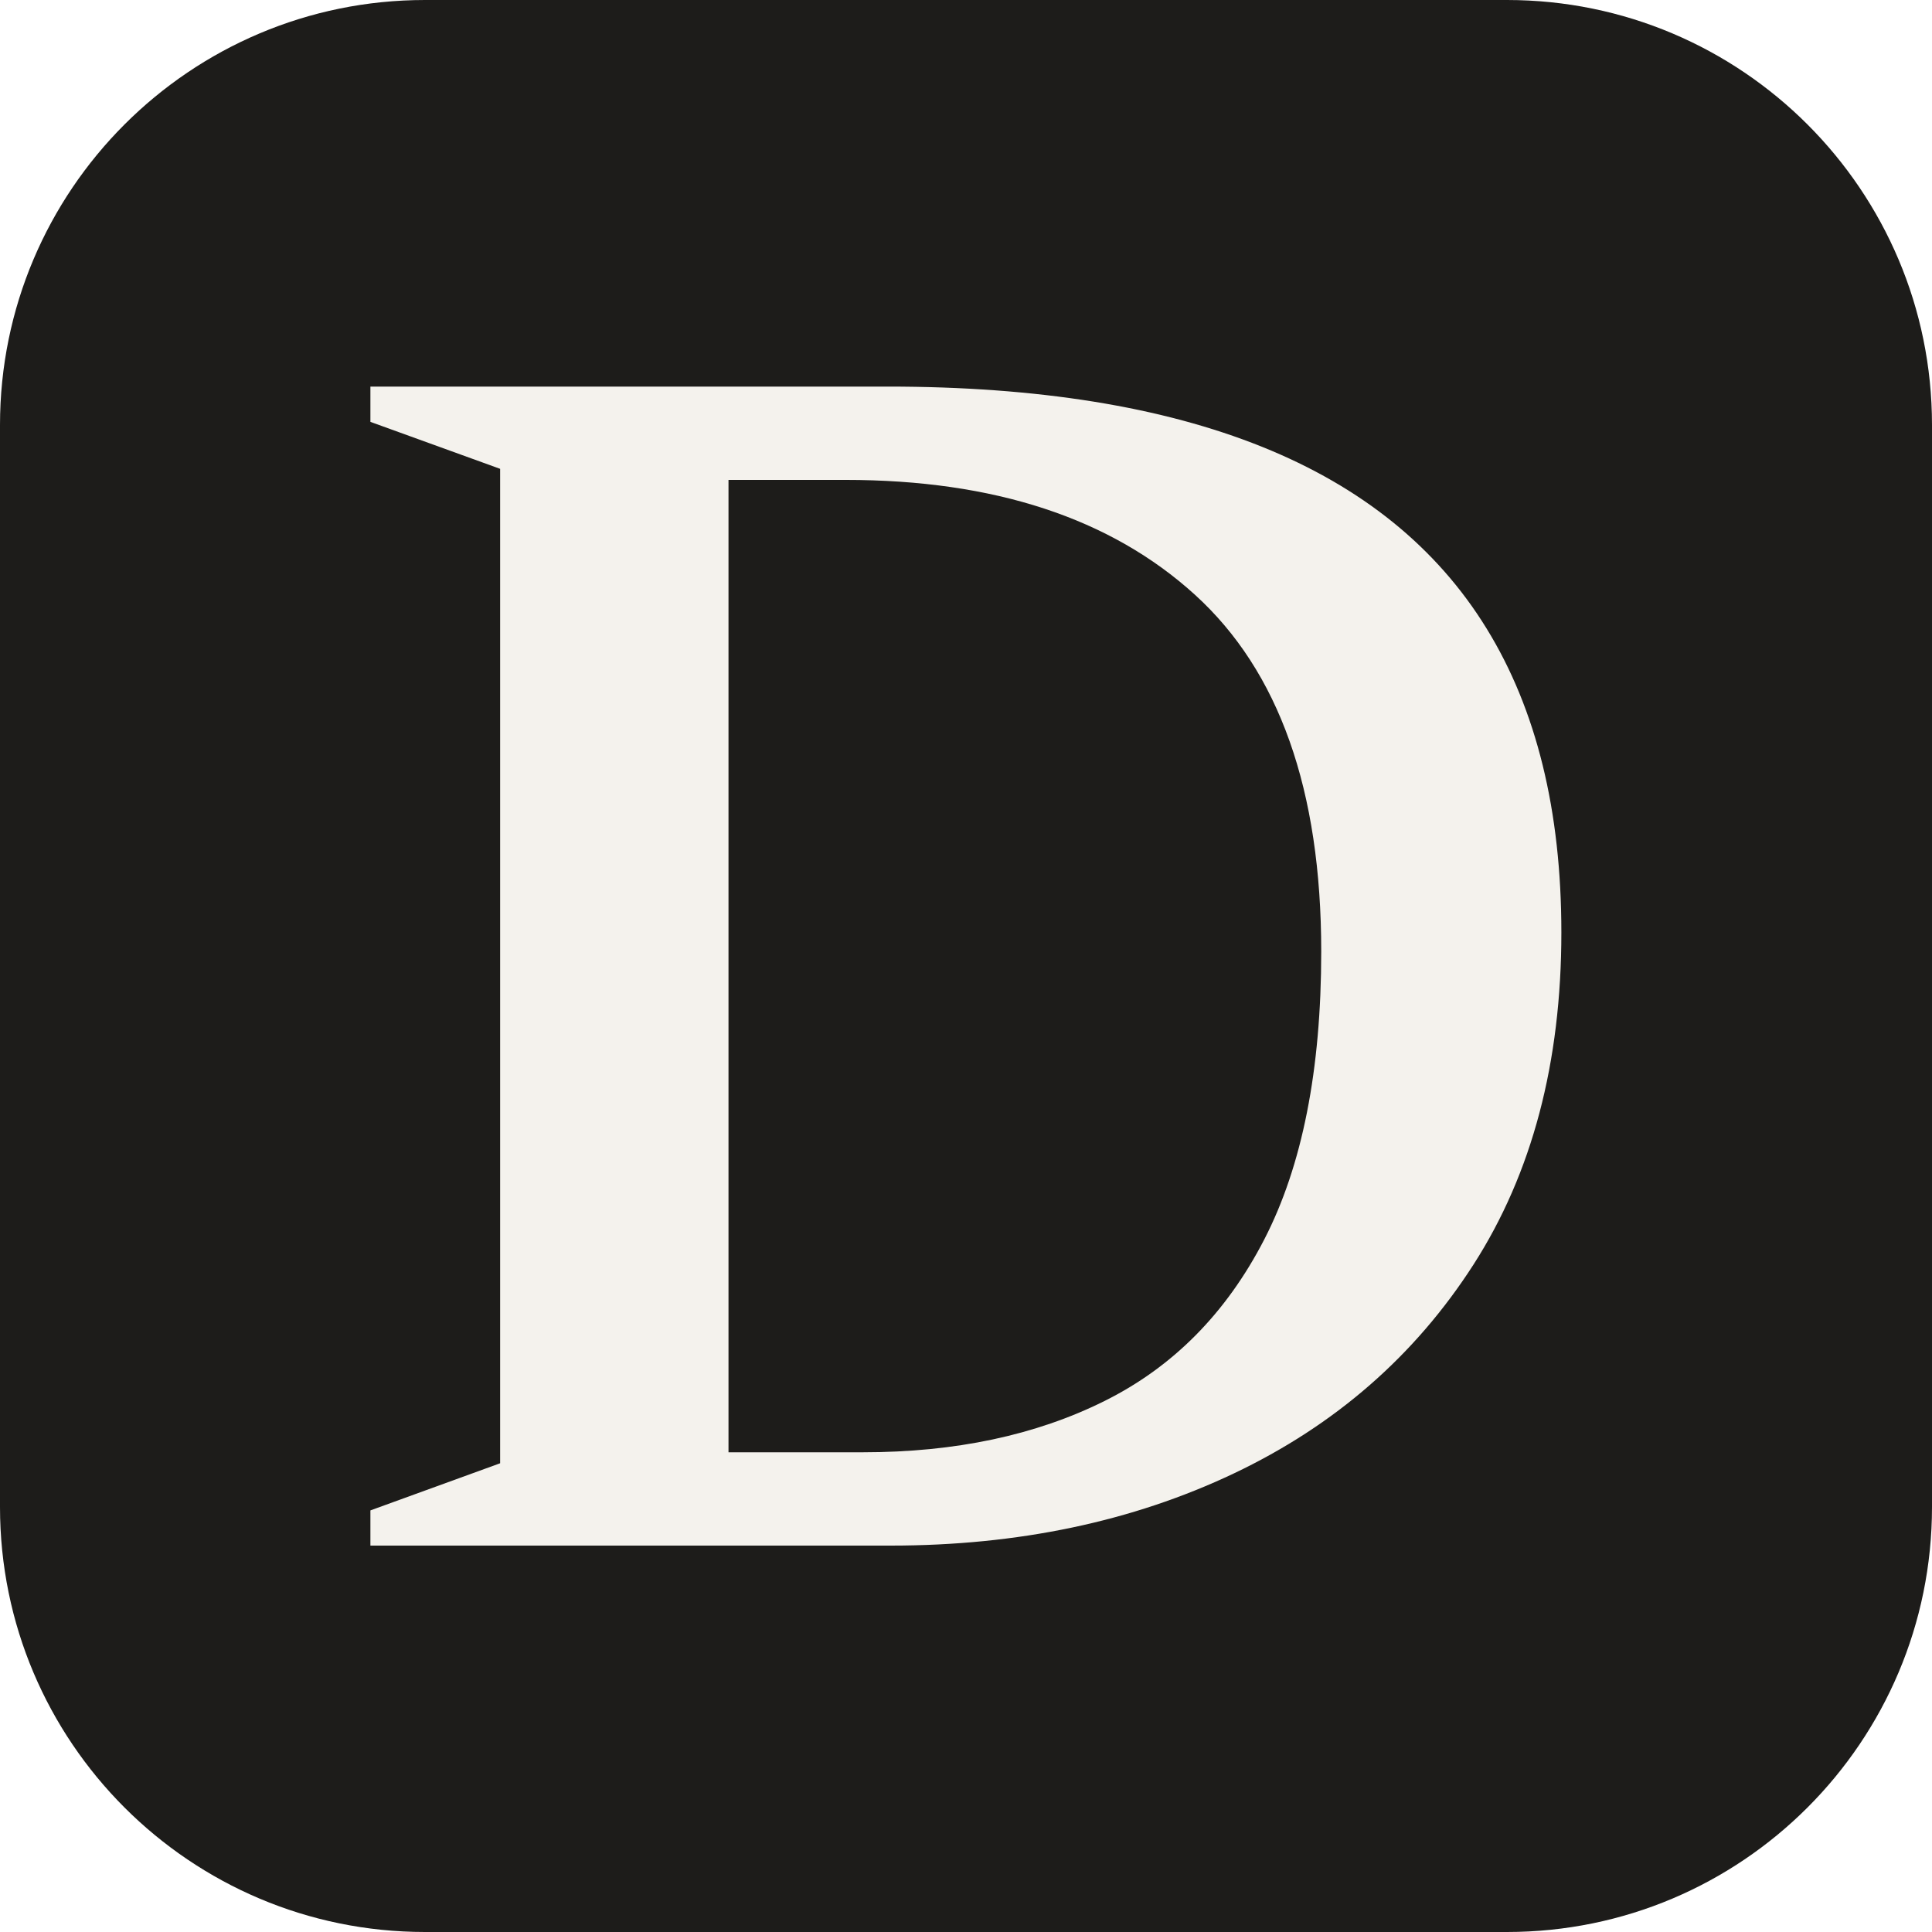
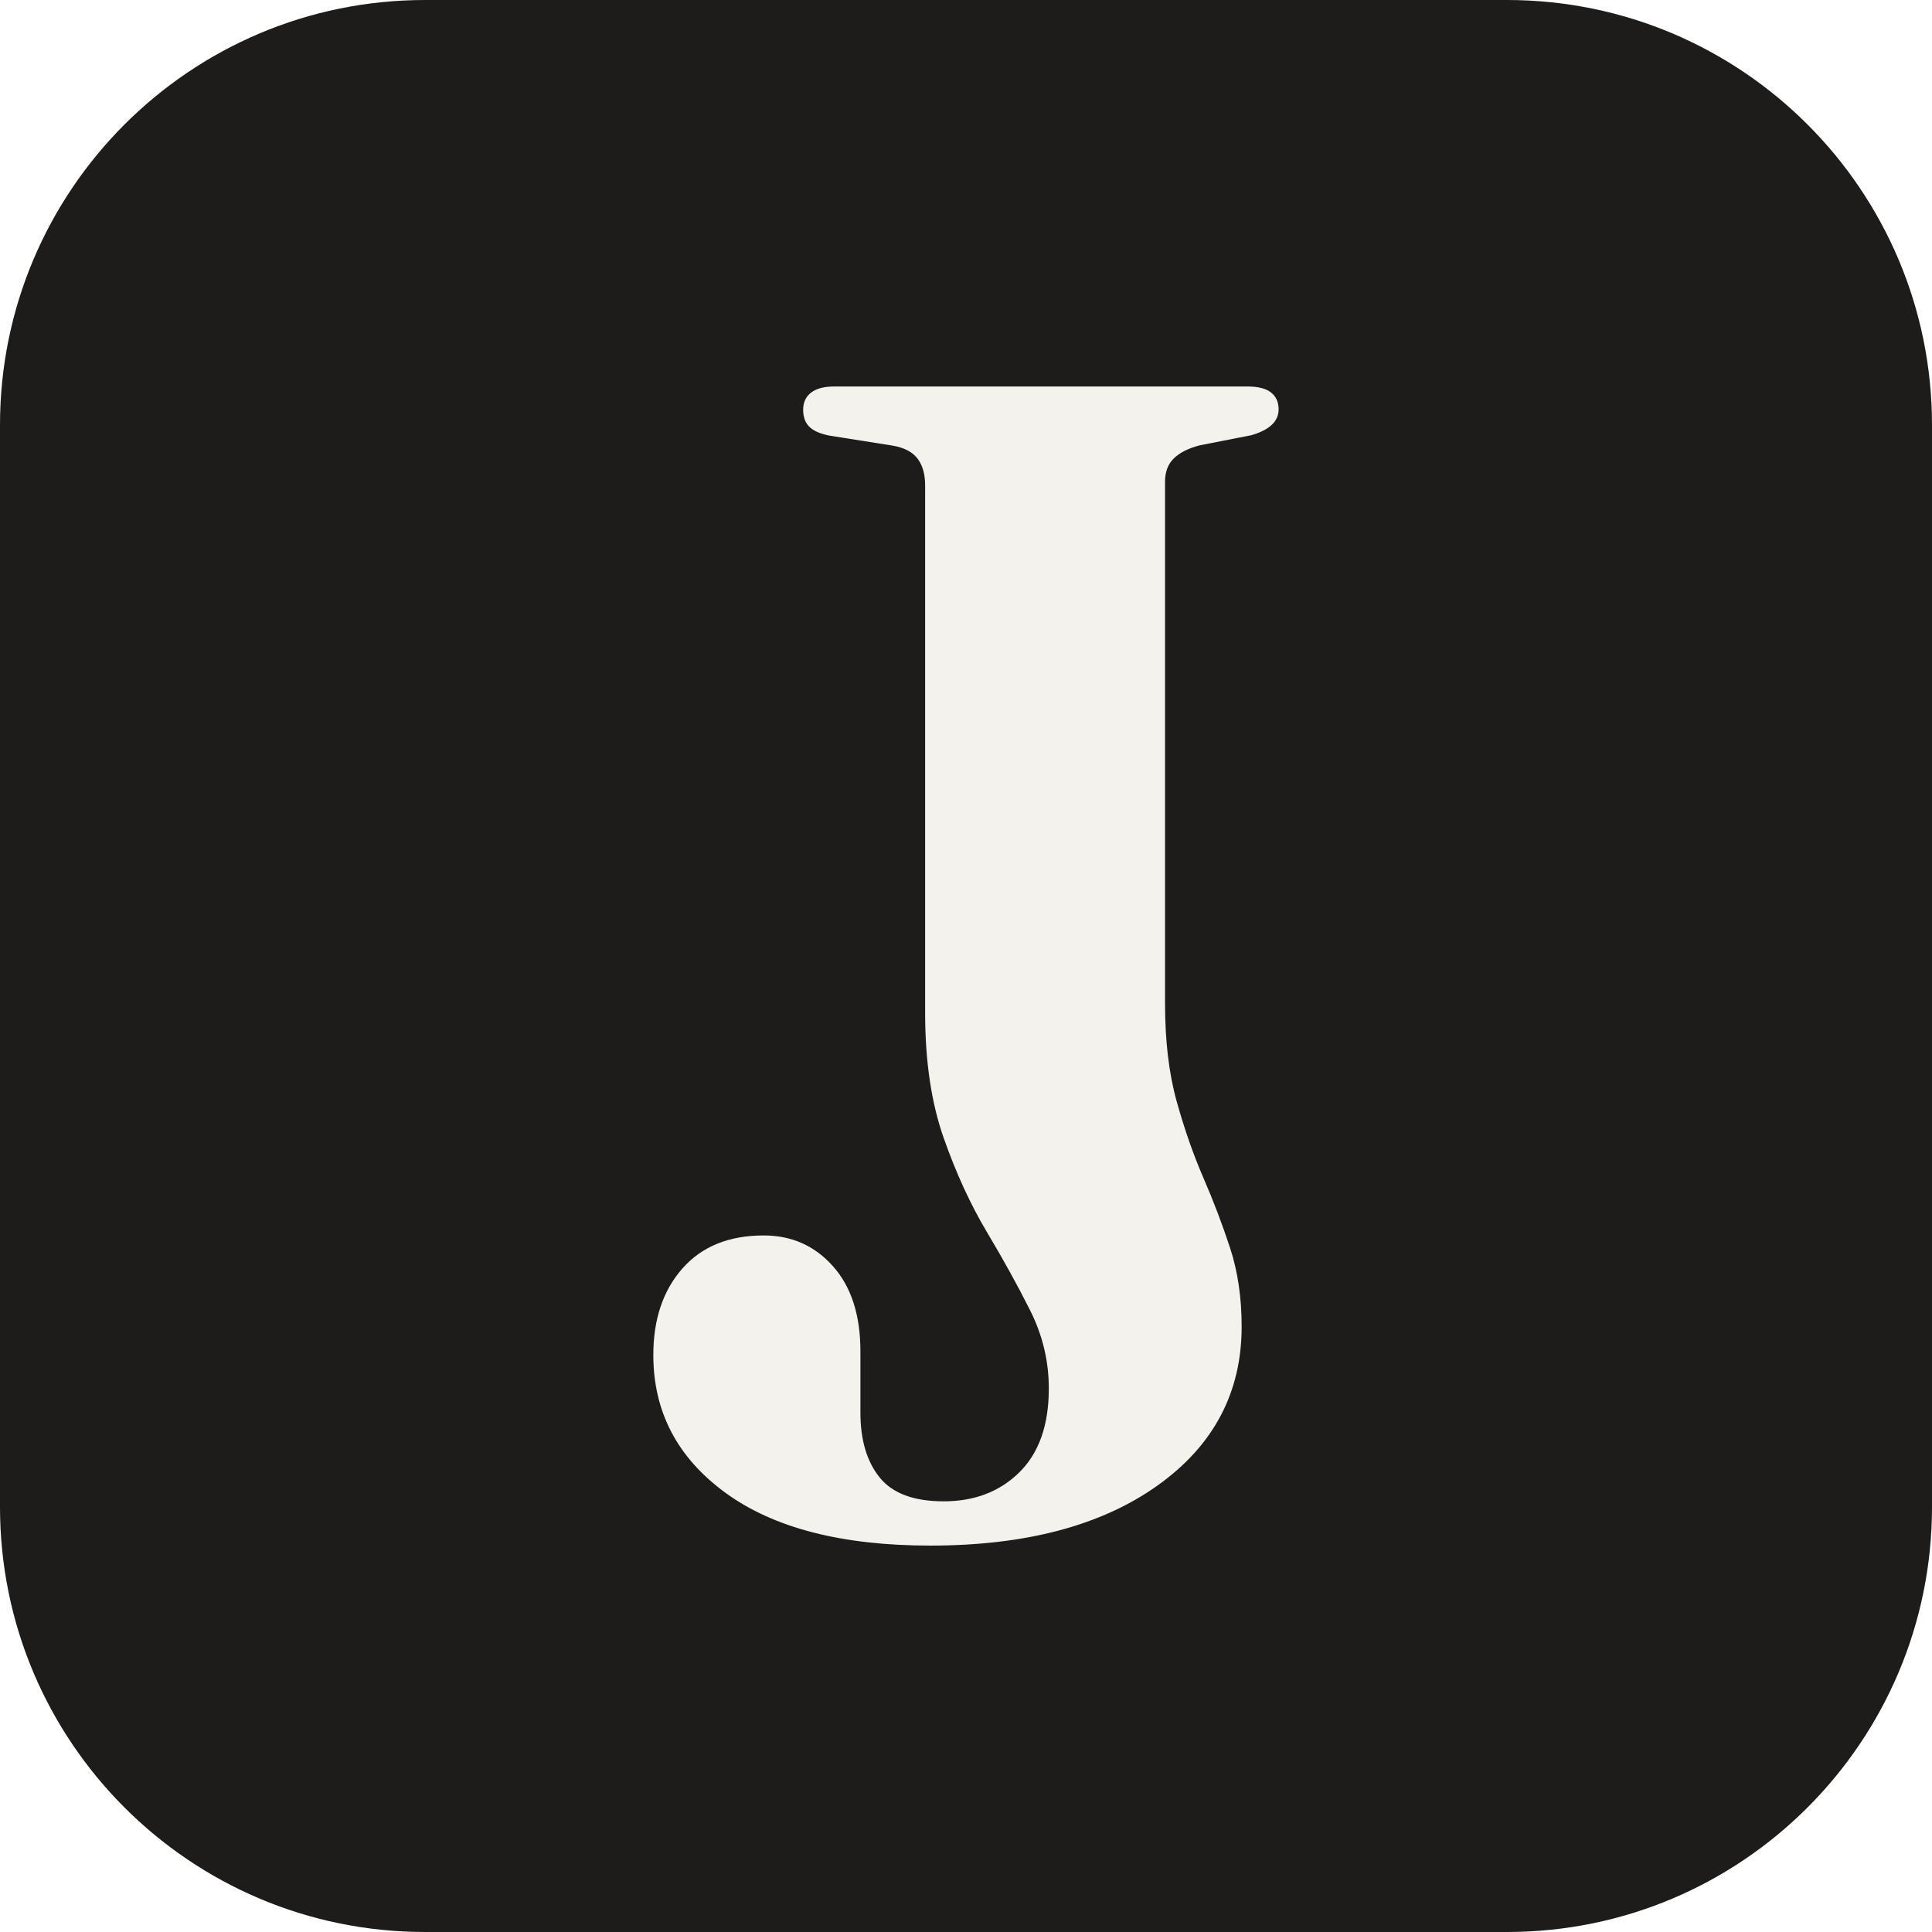
<svg xmlns="http://www.w3.org/2000/svg" viewBox="0 0 64 64">
  <rect width="64" height="64" rx="14.08" fill="#1d1c1a" />
-   <path fill="#f4f2ed" transform="matrix(0.02844 0 0 -0.02844 10.214 51.200)" d="M1179.8 691.9Q1179.8 974 1032.5 1107.7Q885.3 1241.3 625.7 1241.3H354.9L338.3 1350H674.8Q936.6 1350 1111 1279.8Q1285.4 1209.6 1372.4 1068.2Q1459.5 926.8 1459.5 714.2Q1459.5 486.8 1357.2 327.4Q1254.8 168 1077.9 84Q900.9 0 678.3 0H338.3L354.9 108.7H646.1Q807.3 108.7 927.1 168.3Q1047 227.8 1113.4 356.5Q1179.8 485.1 1179.8 691.9ZM72.3 0V41L223.4 95.9V1254.2L72.3 1308.9V1350H489.4V0Z" />
+   <path fill="#f4f2ed" transform="matrix(0.02688 0 0 -0.02688 20.189 50.435)" d="M779.108 241.464Q779.108 119.345 675.23 45.446Q571.351 -28.453 395.381 -28.453Q232.264 -28.453 143.16 36.473Q54.055 101.399 54.055 206.45Q54.055 272.329 89.894 313.041Q125.733 353.753 190.104 353.753Q241.783 353.753 275.529 315.748Q309.274 277.742 309.274 211.064V135.572Q309.274 84.839 333.008 55.472Q356.741 26.105 411.888 26.105Q468.995 26.105 505.229 61.932Q541.463 97.759 541.463 165.199Q541.463 215.492 518.563 261.172Q495.663 306.852 465.25 357.791Q434.837 408.731 411.937 473.797Q389.038 538.863 389.038 627.861V1278.07Q389.038 1298.936 379.551 1311.276Q370.064 1323.616 348.545 1327.202L271.383 1339.402Q253.944 1342.815 246.331 1350.369Q238.718 1357.922 238.718 1371.281Q238.718 1385.001 248.537 1392.5Q258.357 1400 276.89 1400H785.923Q805.883 1400 815.269 1392.64Q824.655 1385.281 824.655 1371.841Q824.655 1349.682 791.189 1340.002L727.414 1327.482Q706.481 1322.056 695.581 1311.456Q684.681 1300.856 684.681 1282.549V639.888Q684.681 570.568 698.975 519.215Q713.268 467.863 731.895 424.929Q750.521 381.996 764.814 338.443Q779.108 294.89 779.108 241.464Z" />
</svg>
